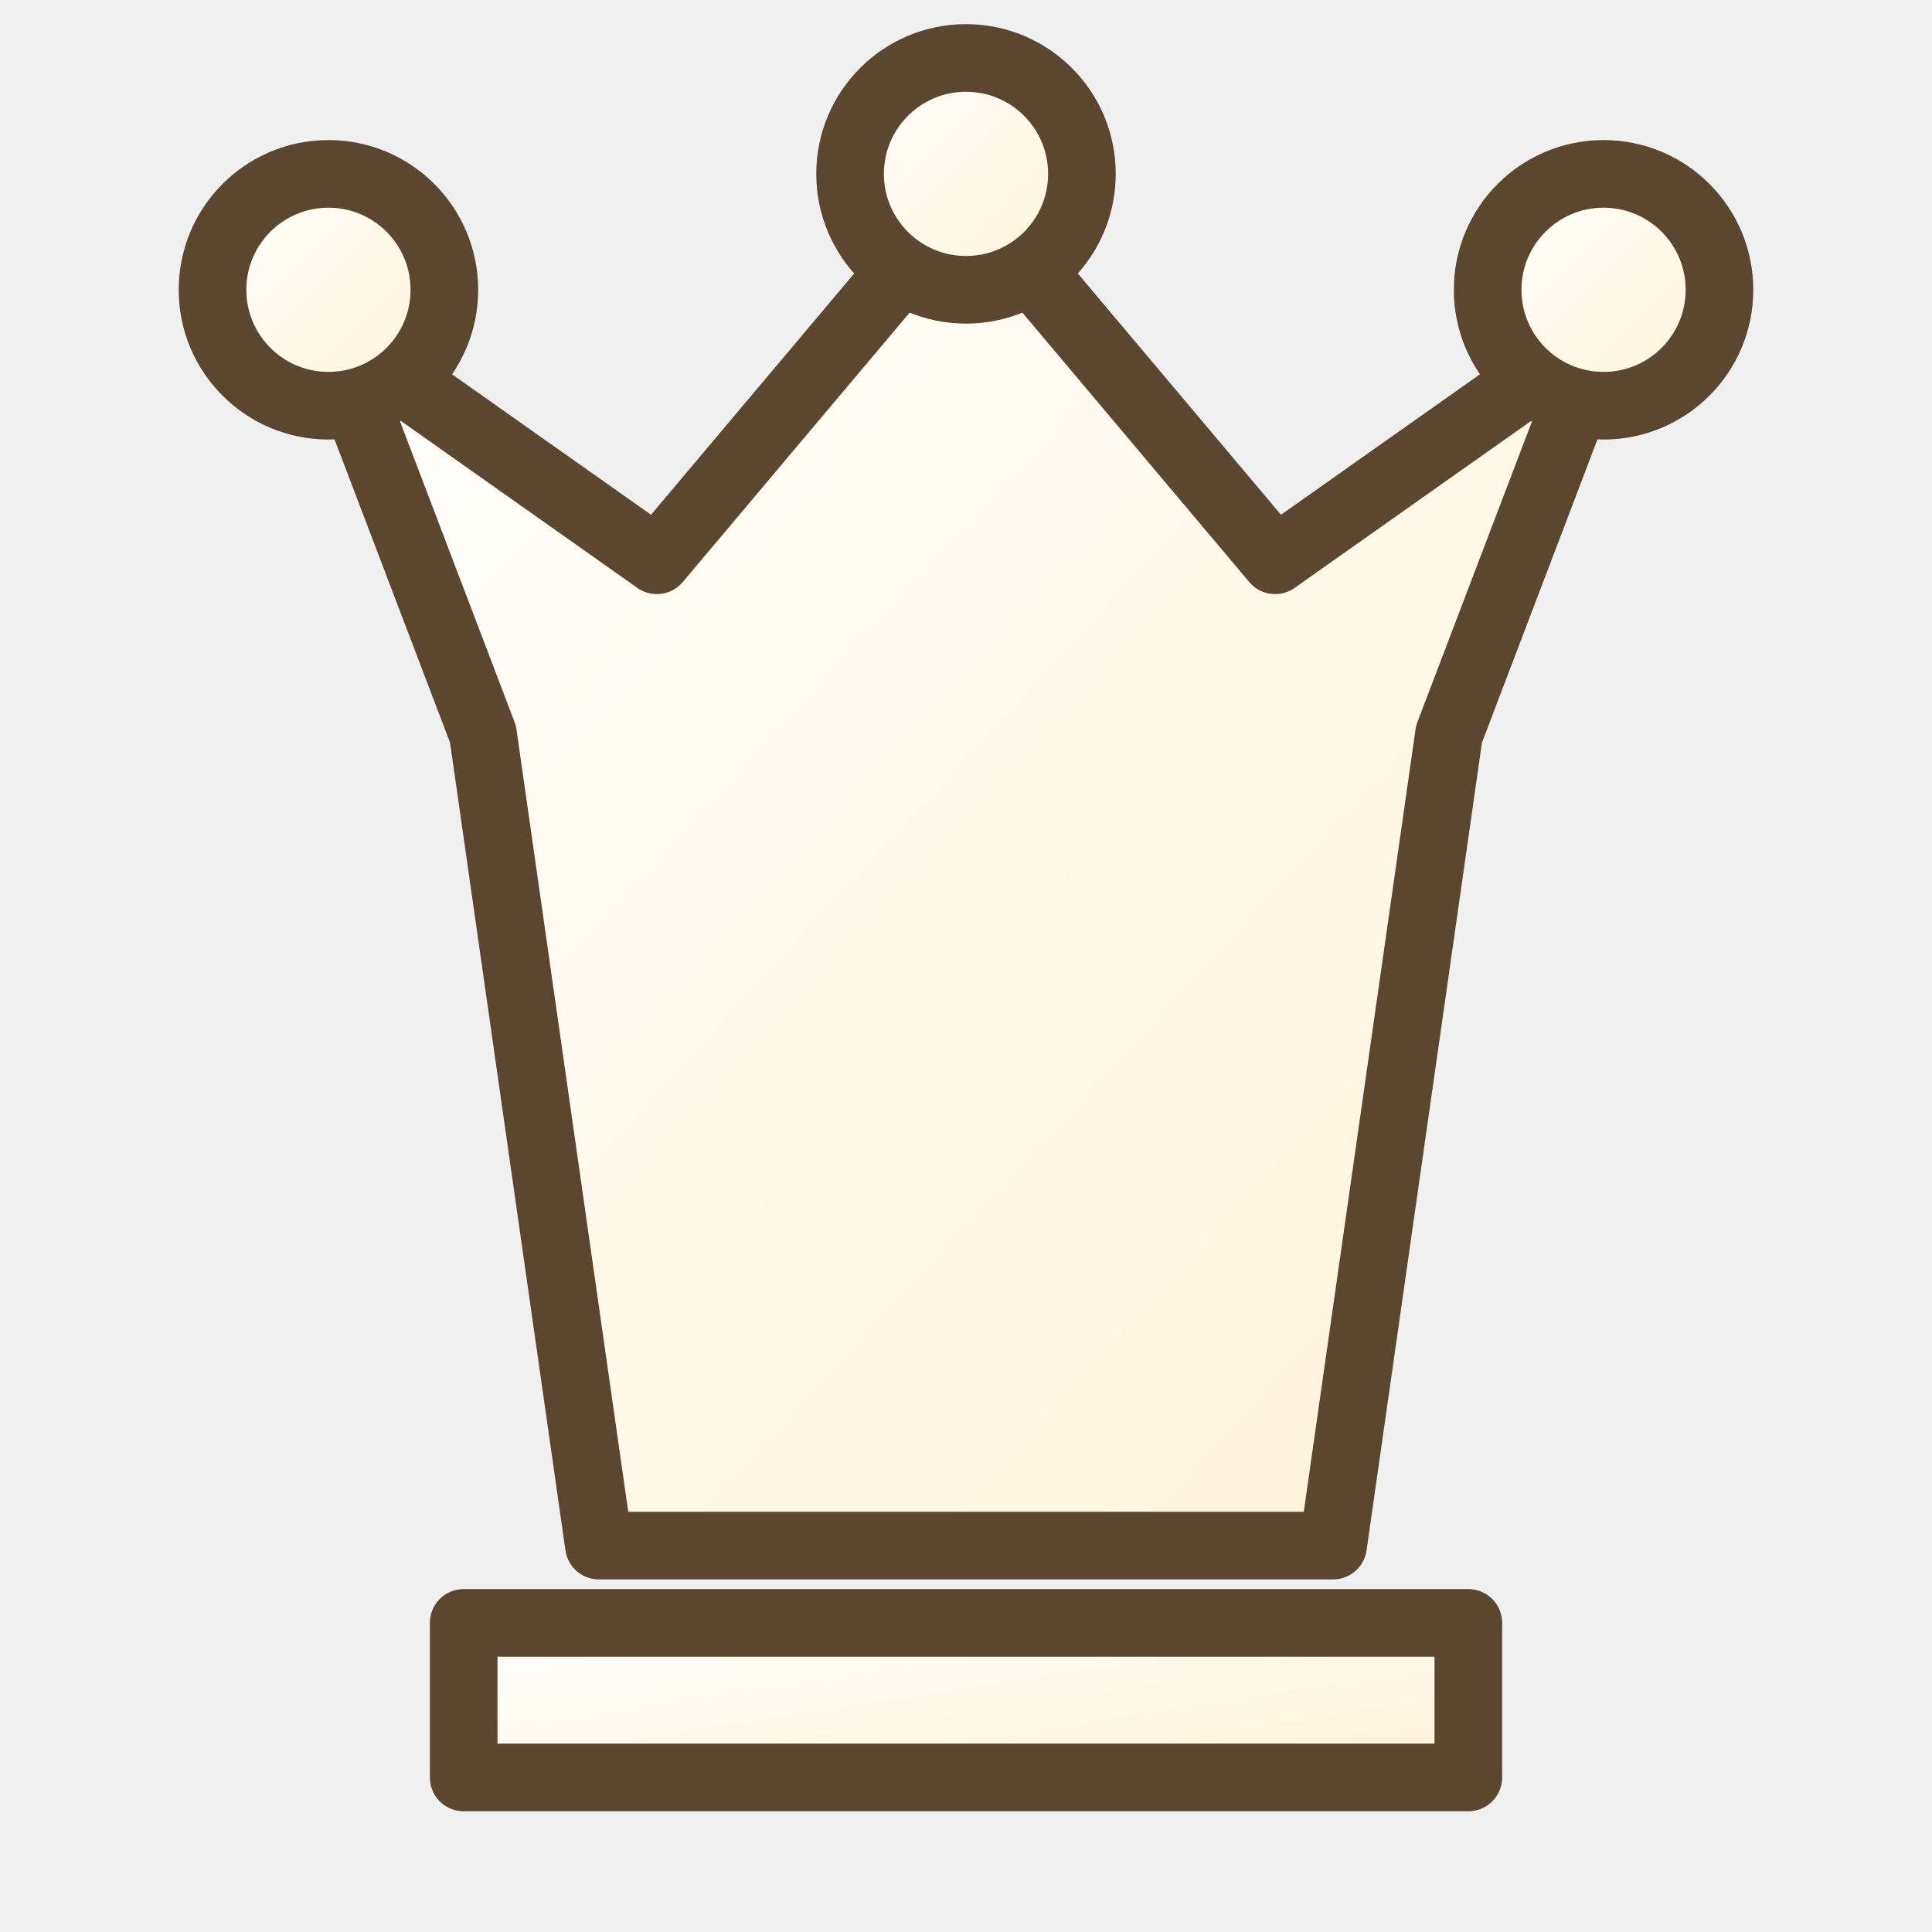
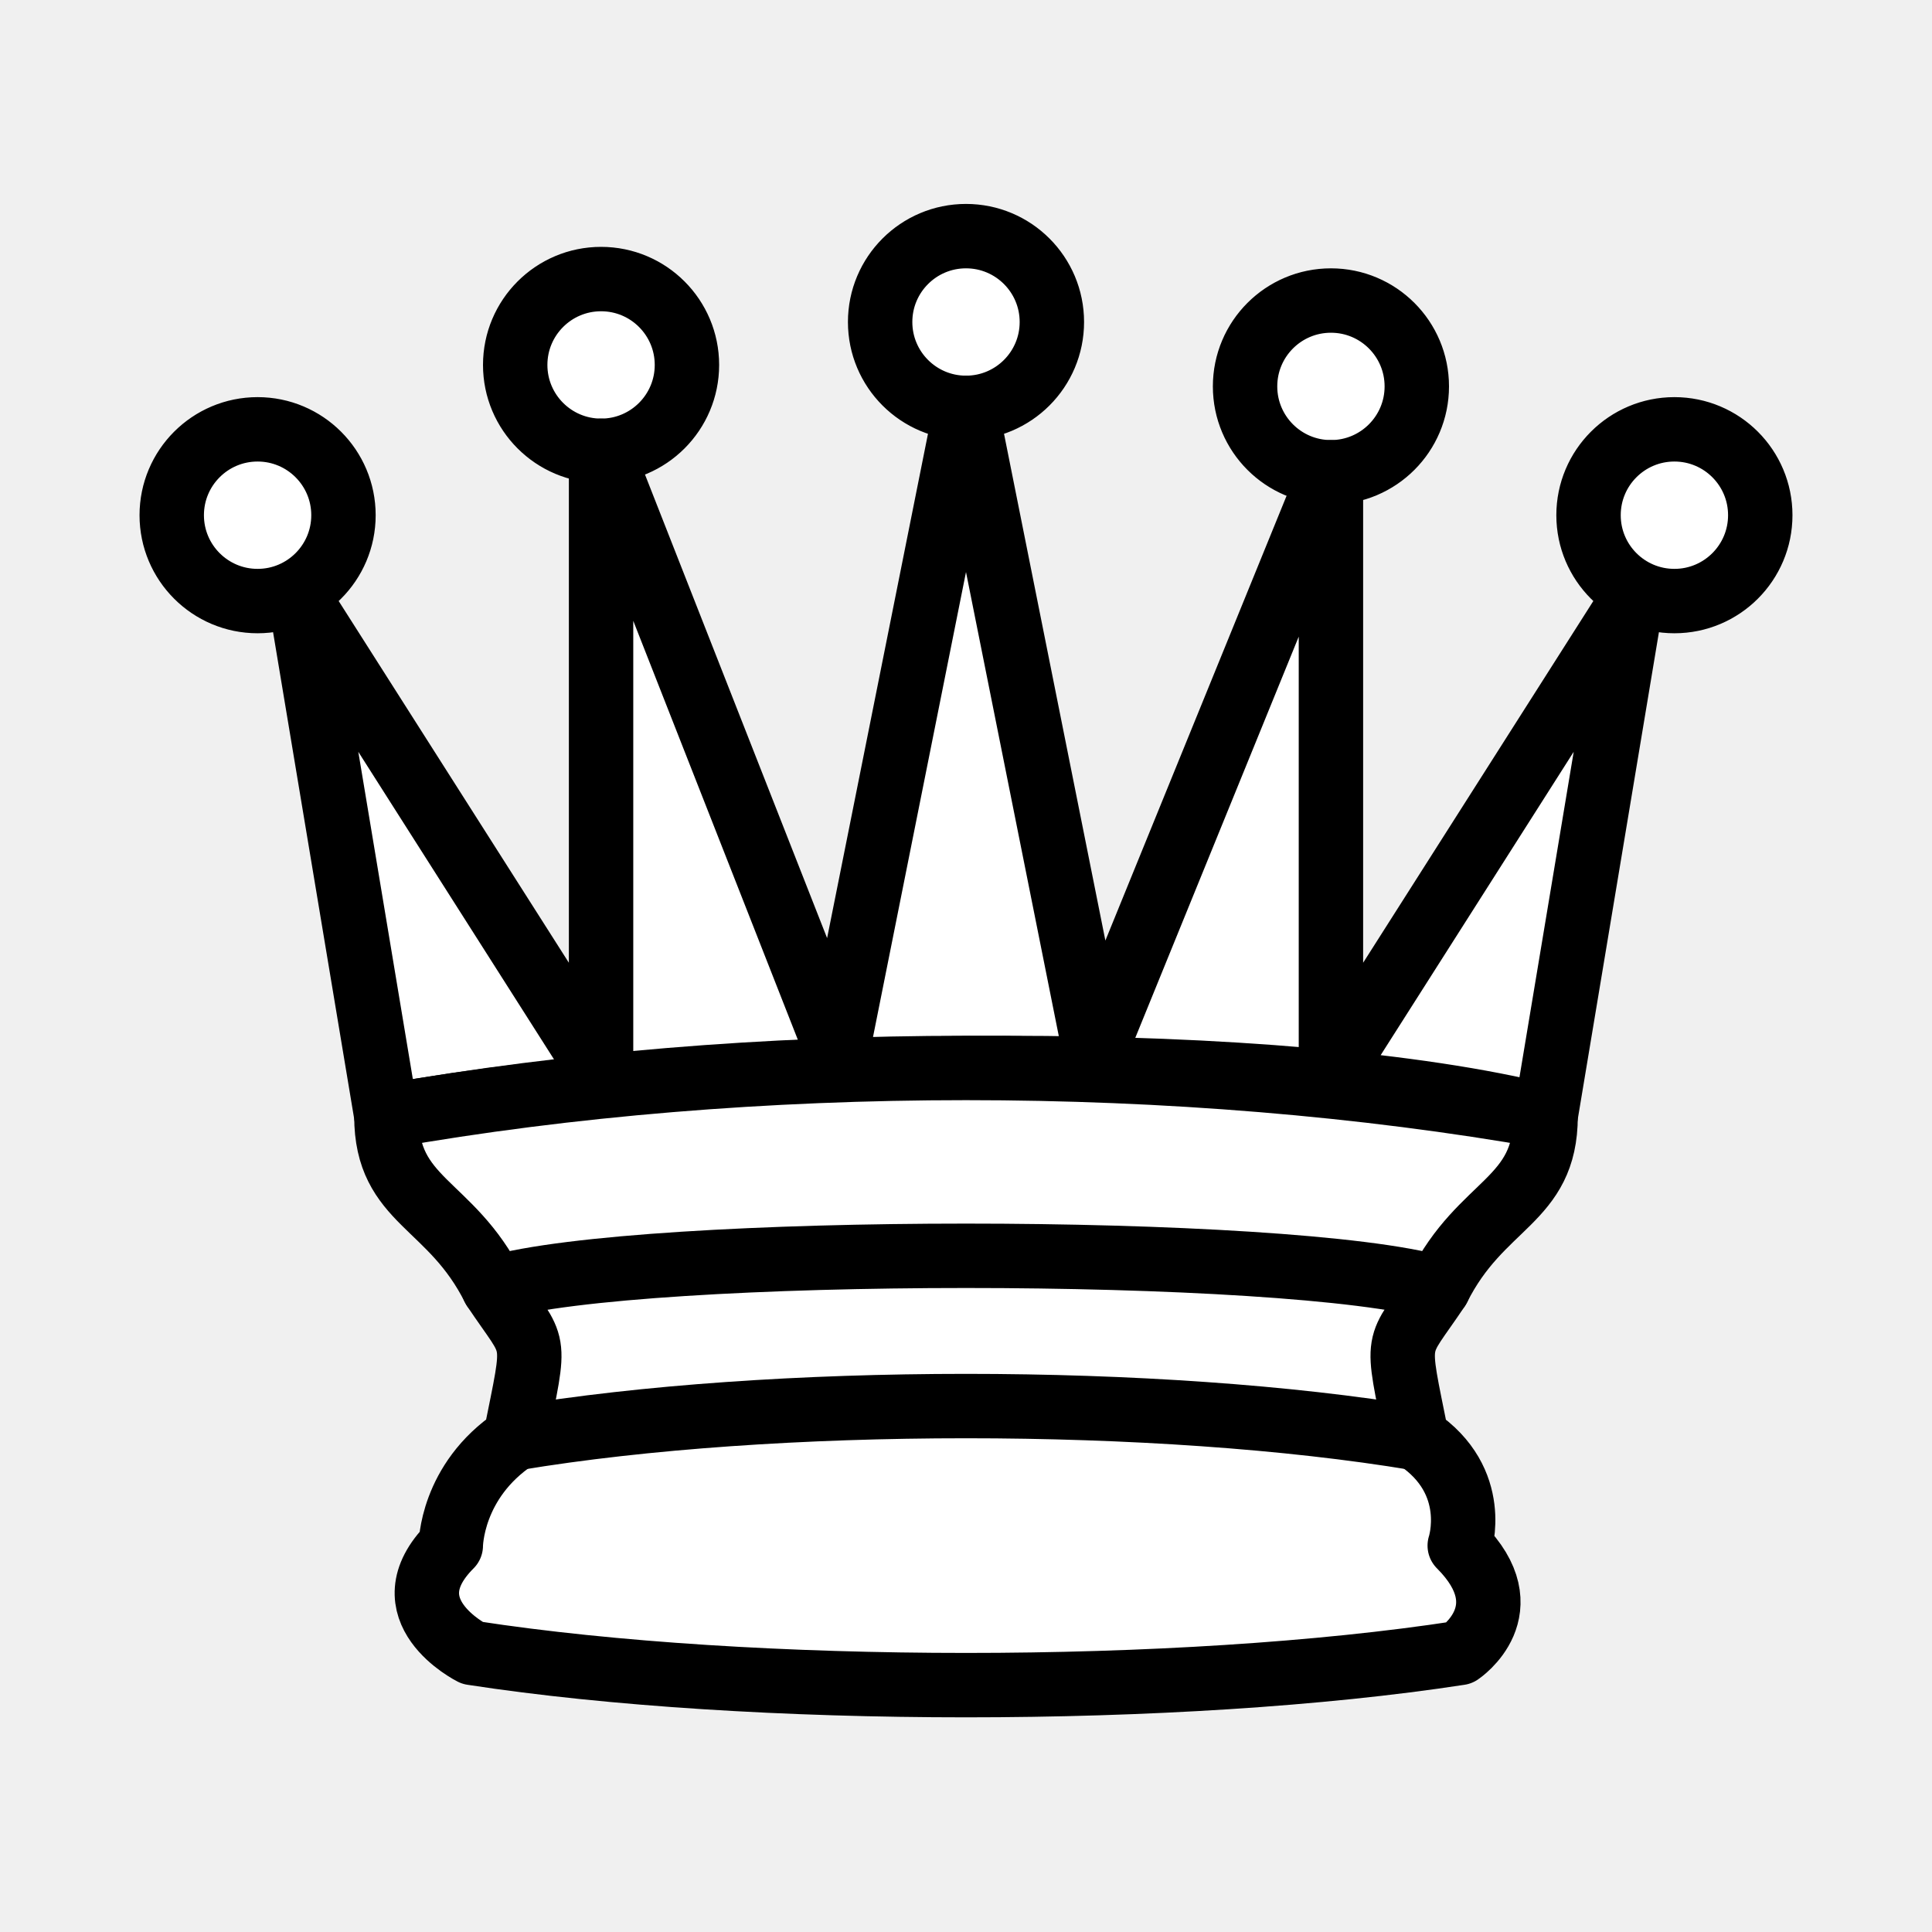
- <svg xmlns="http://www.w3.org/2000/svg" viewBox="0 0 100 100">
-   <defs>
-     <linearGradient id="g" x1="0" y1="0" x2="1" y2="1">
-       <stop stop-color="#ffffff" />
-       <stop offset="1" stop-color="#fff3d8" />
-     </linearGradient>
-   </defs>
-   <g fill="url(#g)" stroke="#5b4630" stroke-width="3.5" stroke-linejoin="round" stroke-linecap="round">
-     <path d="M25 38 17 17l17 12 16-19 16 19 17-12-8 21-6 42H31z" />
-     <path d="M24 84h52v8H24z" />
-     <circle cx="17" cy="15" r="6" />
-     <circle cx="50" cy="9" r="6" />
-     <circle cx="83" cy="15" r="6" />
+ <svg xmlns="http://www.w3.org/2000/svg" style="color-scheme:light only" width="45" height="45" viewBox="0 0 45 45">
+   <g fill="#fff" fill-rule="evenodd" stroke="#000" stroke-linecap="round" stroke-linejoin="round" stroke-width="1.5">
+     <path d="M8 12a2 2 0 1 1-4 0 2 2 0 1 1 4 0m16.5-4.5a2 2 0 1 1-4 0 2 2 0 1 1 4 0M41 12a2 2 0 1 1-4 0 2 2 0 1 1 4 0M16 8.5a2 2 0 1 1-4 0 2 2 0 1 1 4 0M33 9a2 2 0 1 1-4 0 2 2 0 1 1 4 0" />
+     <path stroke-linecap="butt" d="M9 26c8.5-1.5 21-1.5 27 0l2-12-7 11V11l-5.5 13.5-3-15-3 15-5.5-14V25L7 14z" />
+     <path stroke-linecap="butt" d="M9 26c0 2 1.5 2 2.5 4 1 1.5 1 1 .5 3.5-1.5 1-1.5 2.5-1.5 2.5-1.5 1.5.5 2.5.5 2.5 6.5 1 16.5 1 23 0 0 0 1.5-1 0-2.5 0 0 .5-1.5-1-2.5-.5-2.5-.5-2 .5-3.5 1-2 2.5-2 2.5-4-8.5-1.5-18.5-1.5-27 0z" />
+     <path fill="none" d="M11.5 30c3.5-1 18.5-1 22 0M12 33.5c6-1 15-1 21 0" />
  </g>
</svg>
